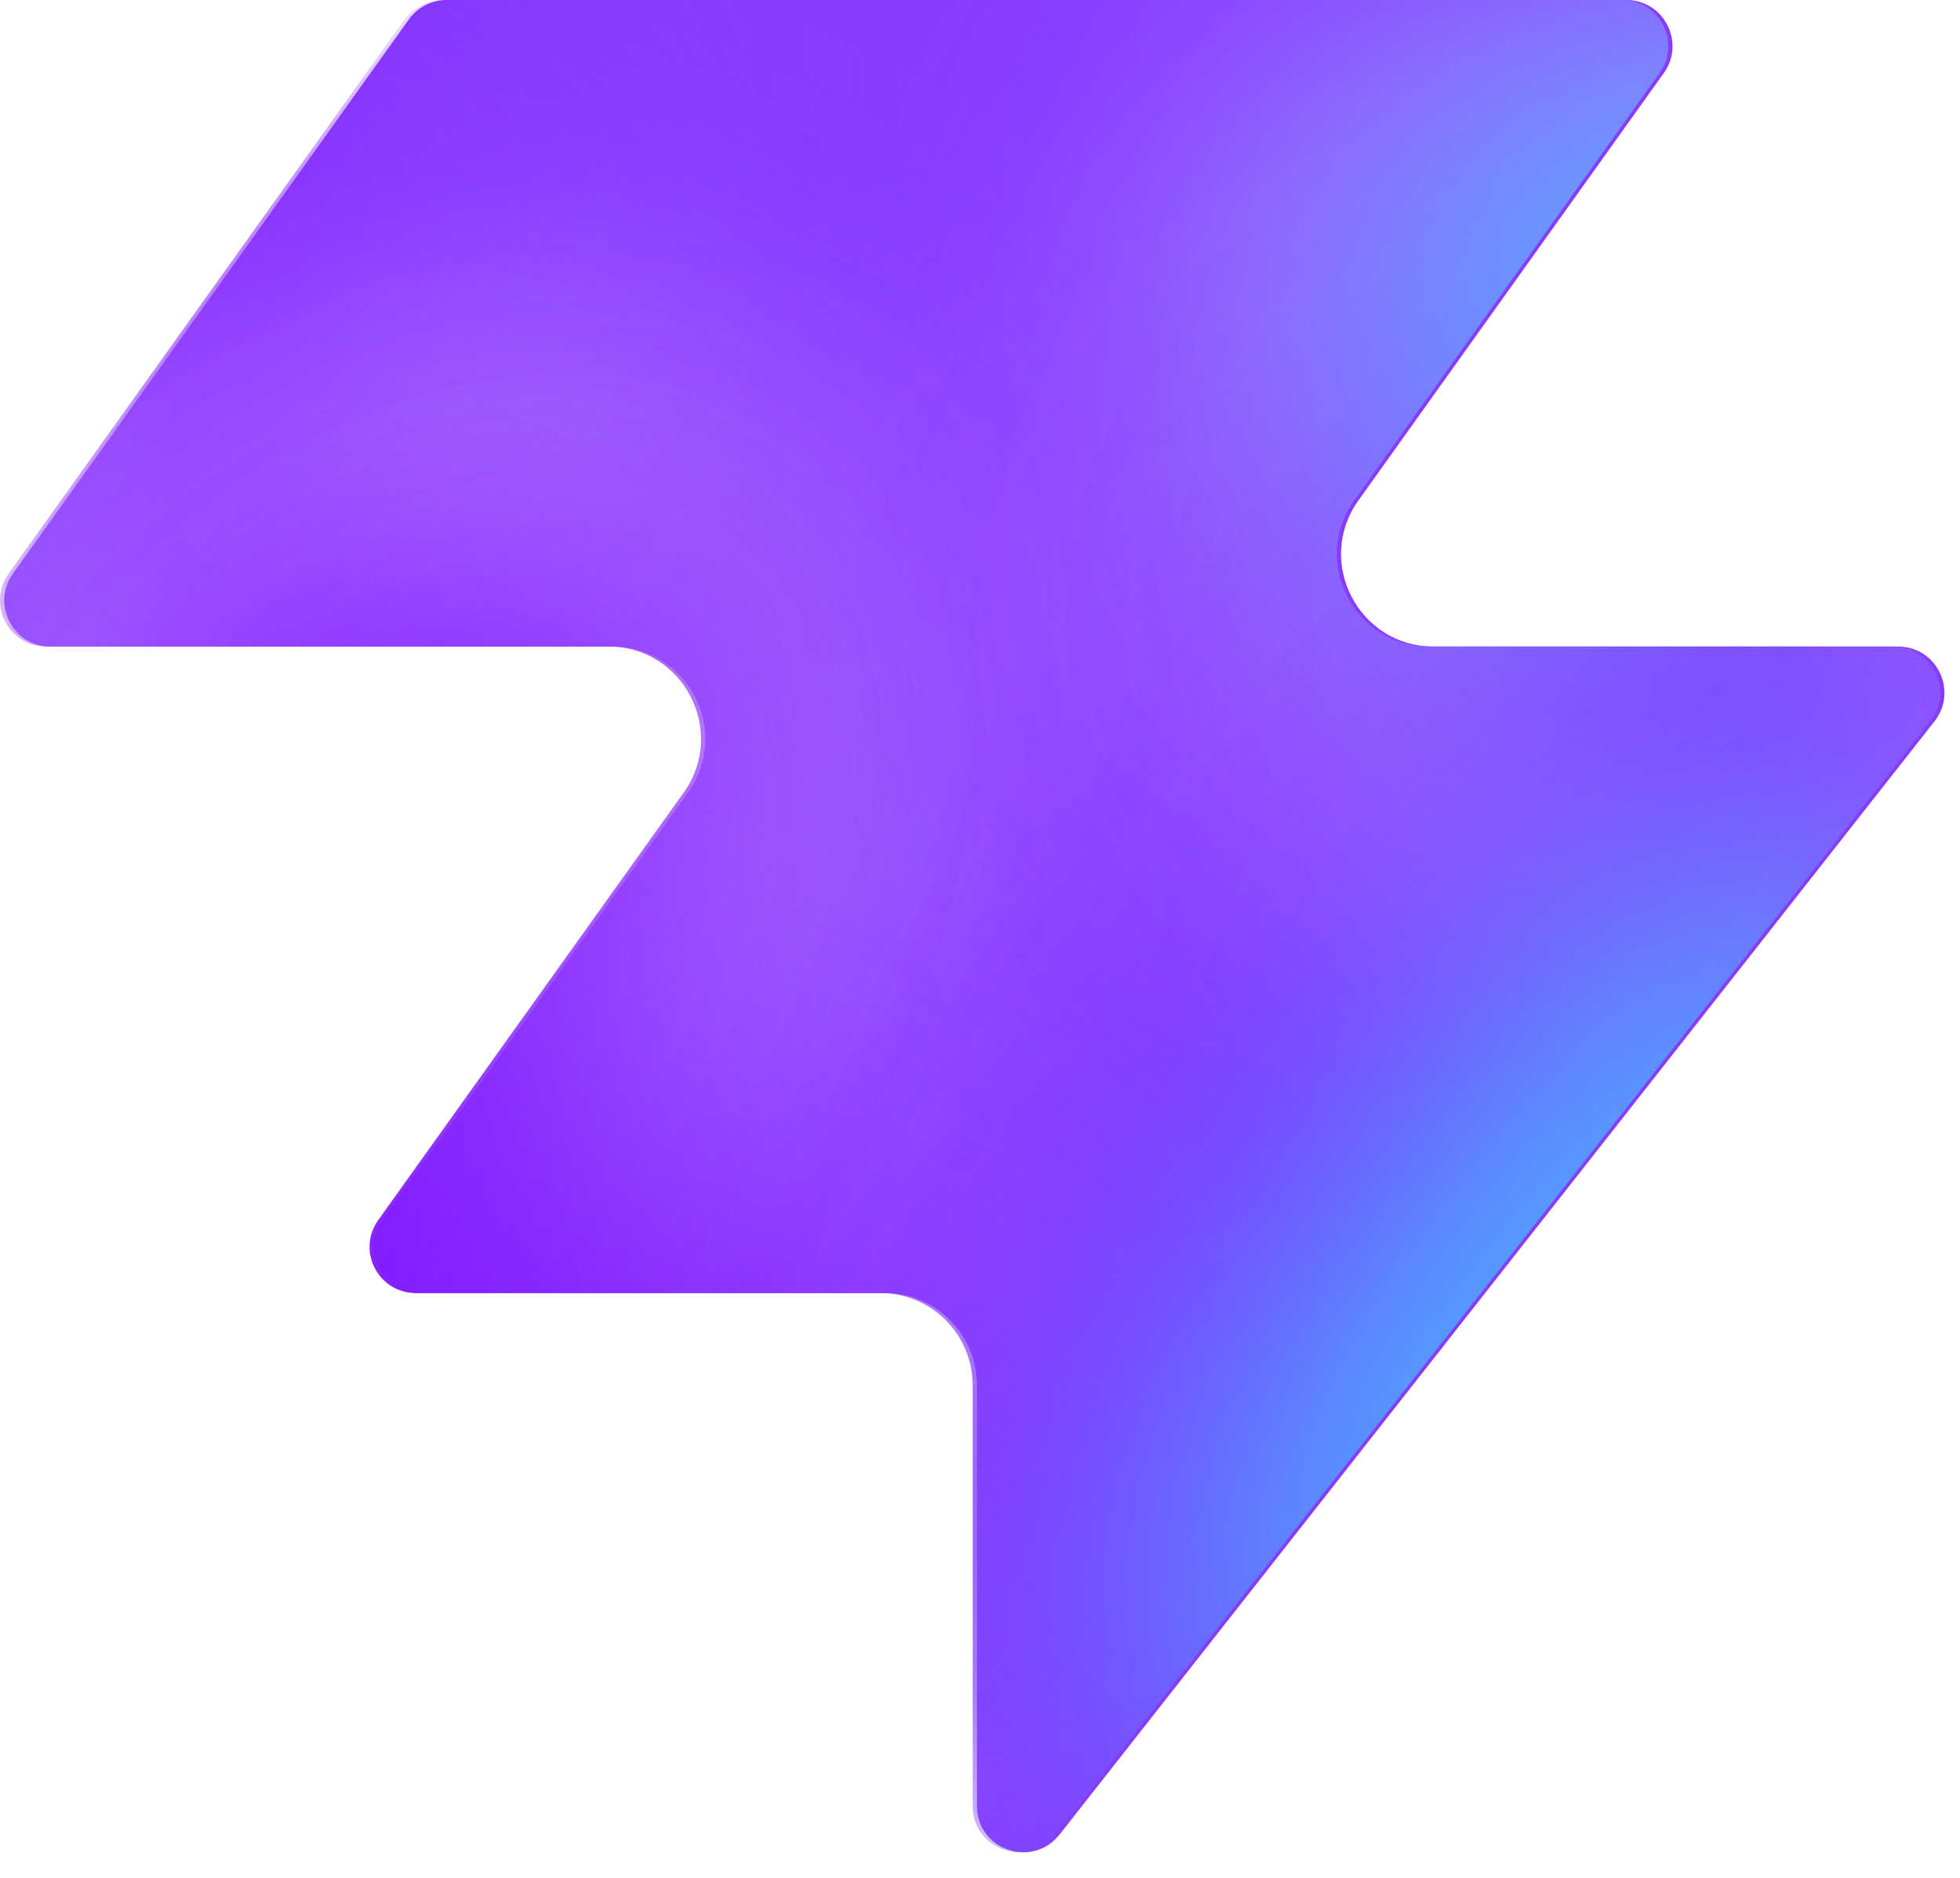
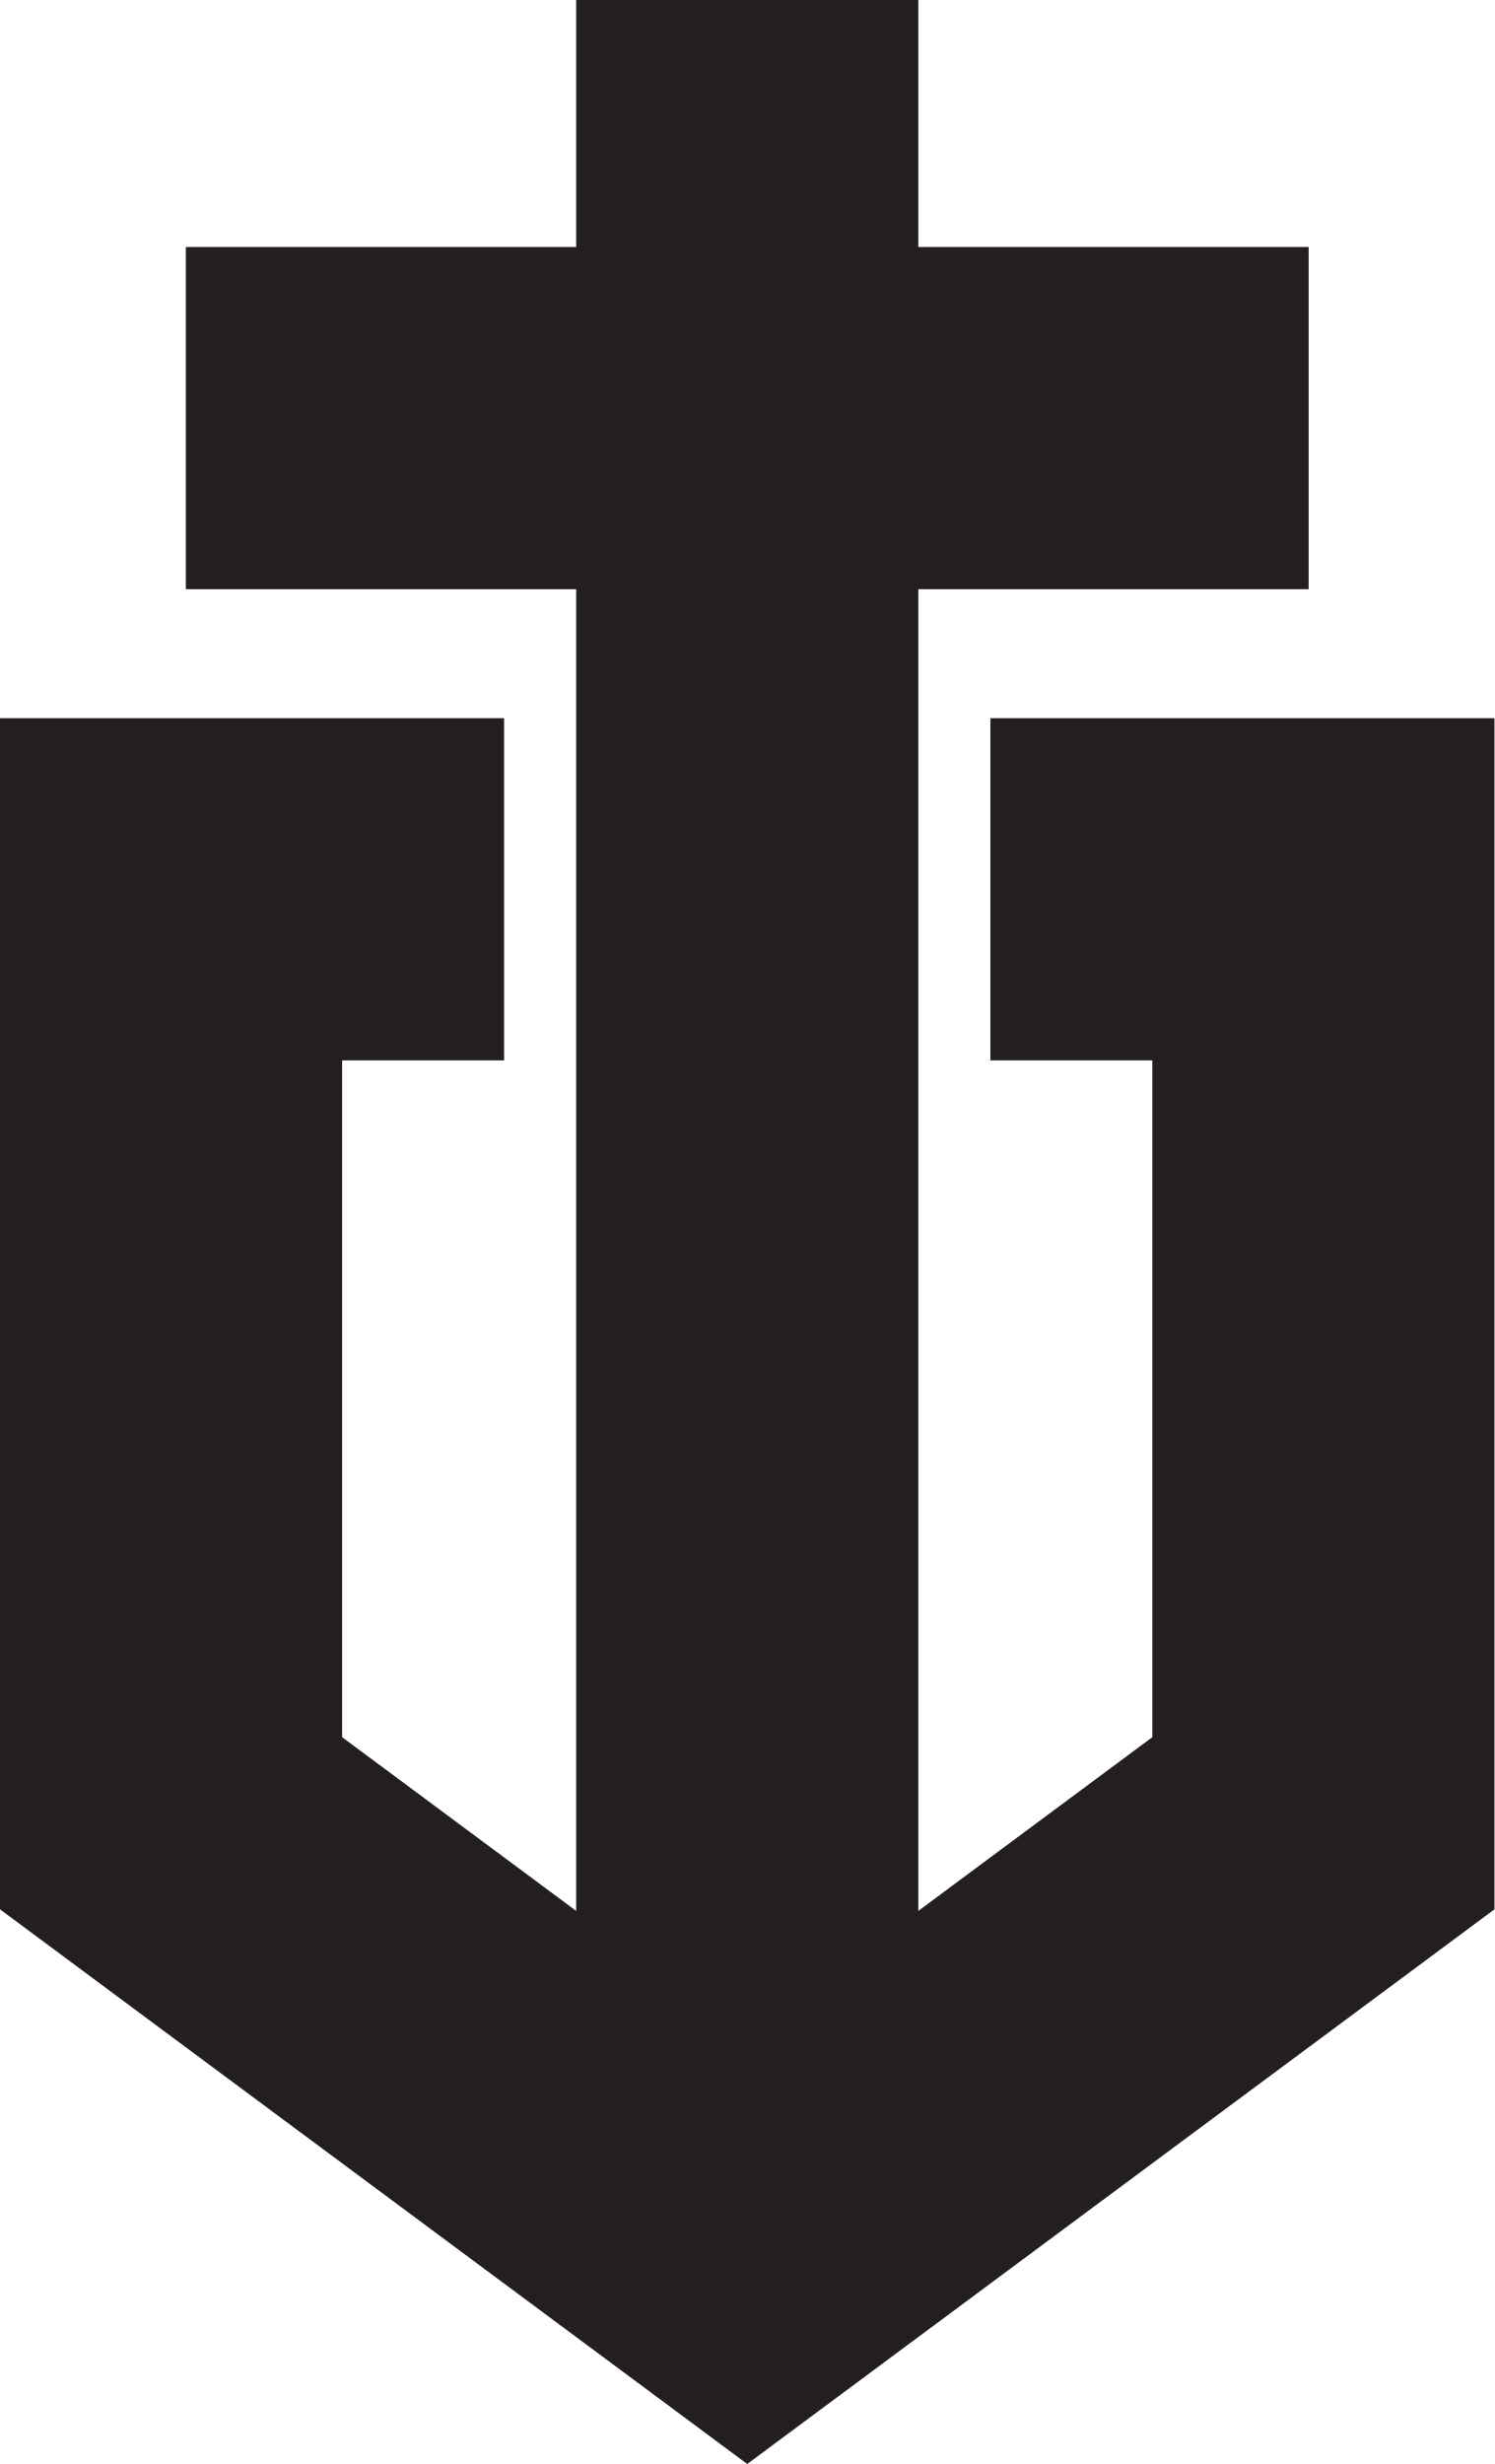
- <svg xmlns="http://www.w3.org/2000/svg" width="48" height="46" fill="none" viewBox="0 0 48 46">
-   <path fill="#863bff" d="M25.946 44.938c-.664.845-2.021.375-2.021-.698V33.937a2.26 2.26 0 0 0-2.262-2.262H10.287c-.92 0-1.456-1.04-.92-1.788l7.48-10.471c1.07-1.497 0-3.578-1.842-3.578H1.237c-.92 0-1.456-1.04-.92-1.788L10.013.474c.214-.297.556-.474.92-.474h28.894c.92 0 1.456 1.04.92 1.788l-7.48 10.471c-1.07 1.498 0 3.579 1.842 3.579h11.377c.943 0 1.473 1.088.89 1.83L25.947 44.94z" style="fill:#863bff;fill:color(display-p3 .525 .23 1);fill-opacity:1" />
-   <mask id="a" width="48" height="46" x="0" y="0" maskUnits="userSpaceOnUse" style="mask-type:alpha">
-     <path fill="#000" d="M25.842 44.938c-.664.844-2.021.375-2.021-.698V33.937a2.26 2.26 0 0 0-2.262-2.262H10.183c-.92 0-1.456-1.04-.92-1.788l7.48-10.471c1.07-1.498 0-3.579-1.842-3.579H1.133c-.92 0-1.456-1.04-.92-1.787L9.91.473c.214-.297.556-.474.92-.474h28.894c.92 0 1.456 1.04.92 1.788l-7.48 10.471c-1.07 1.498 0 3.578 1.842 3.578h11.377c.943 0 1.473 1.088.89 1.832L25.843 44.94z" style="fill:#000;fill-opacity:1" />
-   </mask>
-   <g mask="url(#a)">
-     <g filter="url(#b)">
-       <ellipse cx="5.508" cy="14.704" fill="#ede6ff" rx="5.508" ry="14.704" style="fill:#ede6ff;fill:color(display-p3 .927 .903 1);fill-opacity:1" transform="matrix(.00324 1 1 -.00324 -4.47 31.516)" />
-     </g>
-     <g filter="url(#c)">
-       <ellipse cx="10.399" cy="29.851" fill="#ede6ff" rx="10.399" ry="29.851" style="fill:#ede6ff;fill:color(display-p3 .927 .903 1);fill-opacity:1" transform="matrix(.00324 1 1 -.00324 -39.328 7.883)" />
-     </g>
-     <g filter="url(#d)">
-       <ellipse cx="5.508" cy="30.487" fill="#7e14ff" rx="5.508" ry="30.487" style="fill:#7e14ff;fill:color(display-p3 .492 .077 1);fill-opacity:1" transform="rotate(89.814 -25.913 -14.639)scale(1 -1)" />
-     </g>
-     <g filter="url(#e)">
-       <ellipse cx="5.508" cy="30.599" fill="#7e14ff" rx="5.508" ry="30.599" style="fill:#7e14ff;fill:color(display-p3 .492 .077 1);fill-opacity:1" transform="rotate(89.814 -32.644 -3.334)scale(1 -1)" />
-     </g>
-     <g filter="url(#f)">
-       <ellipse cx="5.508" cy="30.599" fill="#7e14ff" rx="5.508" ry="30.599" style="fill:#7e14ff;fill:color(display-p3 .492 .077 1);fill-opacity:1" transform="matrix(.00324 1 1 -.00324 -34.34 30.47)" />
-     </g>
-     <g filter="url(#g)">
-       <ellipse cx="14.072" cy="22.078" fill="#ede6ff" rx="14.072" ry="22.078" style="fill:#ede6ff;fill:color(display-p3 .927 .903 1);fill-opacity:1" transform="rotate(93.35 24.506 48.493)scale(-1 1)" />
-     </g>
-     <g filter="url(#h)">
-       <ellipse cx="3.47" cy="21.501" fill="#7e14ff" rx="3.47" ry="21.501" style="fill:#7e14ff;fill:color(display-p3 .492 .077 1);fill-opacity:1" transform="rotate(89.009 28.708 47.59)scale(-1 1)" />
-     </g>
-     <g filter="url(#i)">
-       <ellipse cx="3.47" cy="21.501" fill="#7e14ff" rx="3.47" ry="21.501" style="fill:#7e14ff;fill:color(display-p3 .492 .077 1);fill-opacity:1" transform="rotate(89.009 28.708 47.59)scale(-1 1)" />
-     </g>
-     <g filter="url(#j)">
-       <ellipse cx=".387" cy="8.972" fill="#7e14ff" rx="4.407" ry="29.108" style="fill:#7e14ff;fill:color(display-p3 .492 .077 1);fill-opacity:1" transform="rotate(39.51 .387 8.972)" />
-     </g>
-     <g filter="url(#k)">
-       <ellipse cx="47.523" cy="-6.092" fill="#7e14ff" rx="4.407" ry="29.108" style="fill:#7e14ff;fill:color(display-p3 .492 .077 1);fill-opacity:1" transform="rotate(37.892 47.523 -6.092)" />
-     </g>
-     <g filter="url(#l)">
-       <ellipse cx="41.412" cy="6.333" fill="#47bfff" rx="5.971" ry="9.665" style="fill:#47bfff;fill:color(display-p3 .28 .748 1);fill-opacity:1" transform="rotate(37.892 41.412 6.333)" />
-     </g>
-     <g filter="url(#m)">
-       <ellipse cx="-1.879" cy="38.332" fill="#7e14ff" rx="4.407" ry="29.108" style="fill:#7e14ff;fill:color(display-p3 .492 .077 1);fill-opacity:1" transform="rotate(37.892 -1.88 38.332)" />
-     </g>
-     <g filter="url(#n)">
-       <ellipse cx="-1.879" cy="38.332" fill="#7e14ff" rx="4.407" ry="29.108" style="fill:#7e14ff;fill:color(display-p3 .492 .077 1);fill-opacity:1" transform="rotate(37.892 -1.88 38.332)" />
-     </g>
-     <g filter="url(#o)">
-       <ellipse cx="35.651" cy="29.907" fill="#7e14ff" rx="4.407" ry="29.108" style="fill:#7e14ff;fill:color(display-p3 .492 .077 1);fill-opacity:1" transform="rotate(37.892 35.651 29.907)" />
-     </g>
-     <g filter="url(#p)">
-       <ellipse cx="38.418" cy="32.4" fill="#47bfff" rx="5.971" ry="15.297" style="fill:#47bfff;fill:color(display-p3 .28 .748 1);fill-opacity:1" transform="rotate(37.892 38.418 32.4)" />
-     </g>
-   </g>
+ <svg xmlns="http://www.w3.org/2000/svg" id="Layer_1" viewBox="0 0 741.38 1222.23">
  <defs>
-     <filter id="b" width="60.045" height="41.654" x="-19.77" y="16.149" color-interpolation-filters="sRGB" filterUnits="userSpaceOnUse">
-       <feFlood flood-opacity="0" result="BackgroundImageFix" />
-       <feBlend in="SourceGraphic" in2="BackgroundImageFix" result="shape" />
-       <feGaussianBlur result="effect1_foregroundBlur_2002_17158" stdDeviation="7.659" />
-     </filter>
-     <filter id="c" width="90.34" height="51.437" x="-54.613" y="-7.533" color-interpolation-filters="sRGB" filterUnits="userSpaceOnUse">
-       <feFlood flood-opacity="0" result="BackgroundImageFix" />
-       <feBlend in="SourceGraphic" in2="BackgroundImageFix" result="shape" />
-       <feGaussianBlur result="effect1_foregroundBlur_2002_17158" stdDeviation="7.659" />
-     </filter>
-     <filter id="d" width="79.355" height="29.4" x="-49.64" y="2.03" color-interpolation-filters="sRGB" filterUnits="userSpaceOnUse">
-       <feFlood flood-opacity="0" result="BackgroundImageFix" />
-       <feBlend in="SourceGraphic" in2="BackgroundImageFix" result="shape" />
-       <feGaussianBlur result="effect1_foregroundBlur_2002_17158" stdDeviation="4.596" />
-     </filter>
-     <filter id="e" width="79.579" height="29.4" x="-45.045" y="20.029" color-interpolation-filters="sRGB" filterUnits="userSpaceOnUse">
-       <feFlood flood-opacity="0" result="BackgroundImageFix" />
-       <feBlend in="SourceGraphic" in2="BackgroundImageFix" result="shape" />
-       <feGaussianBlur result="effect1_foregroundBlur_2002_17158" stdDeviation="4.596" />
-     </filter>
-     <filter id="f" width="79.579" height="29.4" x="-43.513" y="21.178" color-interpolation-filters="sRGB" filterUnits="userSpaceOnUse">
-       <feFlood flood-opacity="0" result="BackgroundImageFix" />
-       <feBlend in="SourceGraphic" in2="BackgroundImageFix" result="shape" />
-       <feGaussianBlur result="effect1_foregroundBlur_2002_17158" stdDeviation="4.596" />
-     </filter>
-     <filter id="g" width="74.749" height="58.852" x="15.756" y="-17.901" color-interpolation-filters="sRGB" filterUnits="userSpaceOnUse">
-       <feFlood flood-opacity="0" result="BackgroundImageFix" />
-       <feBlend in="SourceGraphic" in2="BackgroundImageFix" result="shape" />
-       <feGaussianBlur result="effect1_foregroundBlur_2002_17158" stdDeviation="7.659" />
-     </filter>
-     <filter id="h" width="61.377" height="25.362" x="23.548" y="2.284" color-interpolation-filters="sRGB" filterUnits="userSpaceOnUse">
-       <feFlood flood-opacity="0" result="BackgroundImageFix" />
-       <feBlend in="SourceGraphic" in2="BackgroundImageFix" result="shape" />
-       <feGaussianBlur result="effect1_foregroundBlur_2002_17158" stdDeviation="4.596" />
-     </filter>
-     <filter id="i" width="61.377" height="25.362" x="23.548" y="2.284" color-interpolation-filters="sRGB" filterUnits="userSpaceOnUse">
-       <feFlood flood-opacity="0" result="BackgroundImageFix" />
-       <feBlend in="SourceGraphic" in2="BackgroundImageFix" result="shape" />
-       <feGaussianBlur result="effect1_foregroundBlur_2002_17158" stdDeviation="4.596" />
-     </filter>
-     <filter id="j" width="56.045" height="63.649" x="-27.636" y="-22.853" color-interpolation-filters="sRGB" filterUnits="userSpaceOnUse">
-       <feFlood flood-opacity="0" result="BackgroundImageFix" />
-       <feBlend in="SourceGraphic" in2="BackgroundImageFix" result="shape" />
-       <feGaussianBlur result="effect1_foregroundBlur_2002_17158" stdDeviation="4.596" />
-     </filter>
-     <filter id="k" width="54.814" height="64.646" x="20.116" y="-38.415" color-interpolation-filters="sRGB" filterUnits="userSpaceOnUse">
-       <feFlood flood-opacity="0" result="BackgroundImageFix" />
-       <feBlend in="SourceGraphic" in2="BackgroundImageFix" result="shape" />
-       <feGaussianBlur result="effect1_foregroundBlur_2002_17158" stdDeviation="4.596" />
-     </filter>
-     <filter id="l" width="33.541" height="35.313" x="24.641" y="-11.323" color-interpolation-filters="sRGB" filterUnits="userSpaceOnUse">
-       <feFlood flood-opacity="0" result="BackgroundImageFix" />
-       <feBlend in="SourceGraphic" in2="BackgroundImageFix" result="shape" />
-       <feGaussianBlur result="effect1_foregroundBlur_2002_17158" stdDeviation="4.596" />
-     </filter>
-     <filter id="m" width="54.814" height="64.646" x="-29.286" y="6.009" color-interpolation-filters="sRGB" filterUnits="userSpaceOnUse">
-       <feFlood flood-opacity="0" result="BackgroundImageFix" />
-       <feBlend in="SourceGraphic" in2="BackgroundImageFix" result="shape" />
-       <feGaussianBlur result="effect1_foregroundBlur_2002_17158" stdDeviation="4.596" />
-     </filter>
-     <filter id="n" width="54.814" height="64.646" x="-29.286" y="6.009" color-interpolation-filters="sRGB" filterUnits="userSpaceOnUse">
-       <feFlood flood-opacity="0" result="BackgroundImageFix" />
-       <feBlend in="SourceGraphic" in2="BackgroundImageFix" result="shape" />
-       <feGaussianBlur result="effect1_foregroundBlur_2002_17158" stdDeviation="4.596" />
-     </filter>
-     <filter id="o" width="54.814" height="64.646" x="8.244" y="-2.416" color-interpolation-filters="sRGB" filterUnits="userSpaceOnUse">
-       <feFlood flood-opacity="0" result="BackgroundImageFix" />
-       <feBlend in="SourceGraphic" in2="BackgroundImageFix" result="shape" />
-       <feGaussianBlur result="effect1_foregroundBlur_2002_17158" stdDeviation="4.596" />
-     </filter>
-     <filter id="p" width="39.409" height="43.623" x="18.713" y="10.588" color-interpolation-filters="sRGB" filterUnits="userSpaceOnUse">
-       <feFlood flood-opacity="0" result="BackgroundImageFix" />
-       <feBlend in="SourceGraphic" in2="BackgroundImageFix" result="shape" />
-       <feGaussianBlur result="effect1_foregroundBlur_2002_17158" stdDeviation="4.596" />
-     </filter>
+     <style>.cls-1{fill:#231f20;fill-rule:evenodd;}</style>
  </defs>
+   <polygon class="cls-1" points="285.83 292.25 285.83 321.09 285.83 356.24 285.83 525.98 285.83 628.21 285.83 947.87 169.73 861.7 169.73 525.98 250.08 525.98 250.08 356.24 0 356.24 0 947.1 370.69 1222.23 741.38 947.1 741.38 356.24 491.31 356.24 491.31 525.98 571.65 525.98 571.65 861.7 455.56 947.87 455.56 628.21 455.56 525.98 455.56 356.24 455.56 321.09 455.56 292.25 649.2 292.25 649.2 122.52 455.56 122.52 455.56 0 285.83 0 285.83 122.52 92.18 122.52 92.18 292.25 285.83 292.25" />
</svg>
